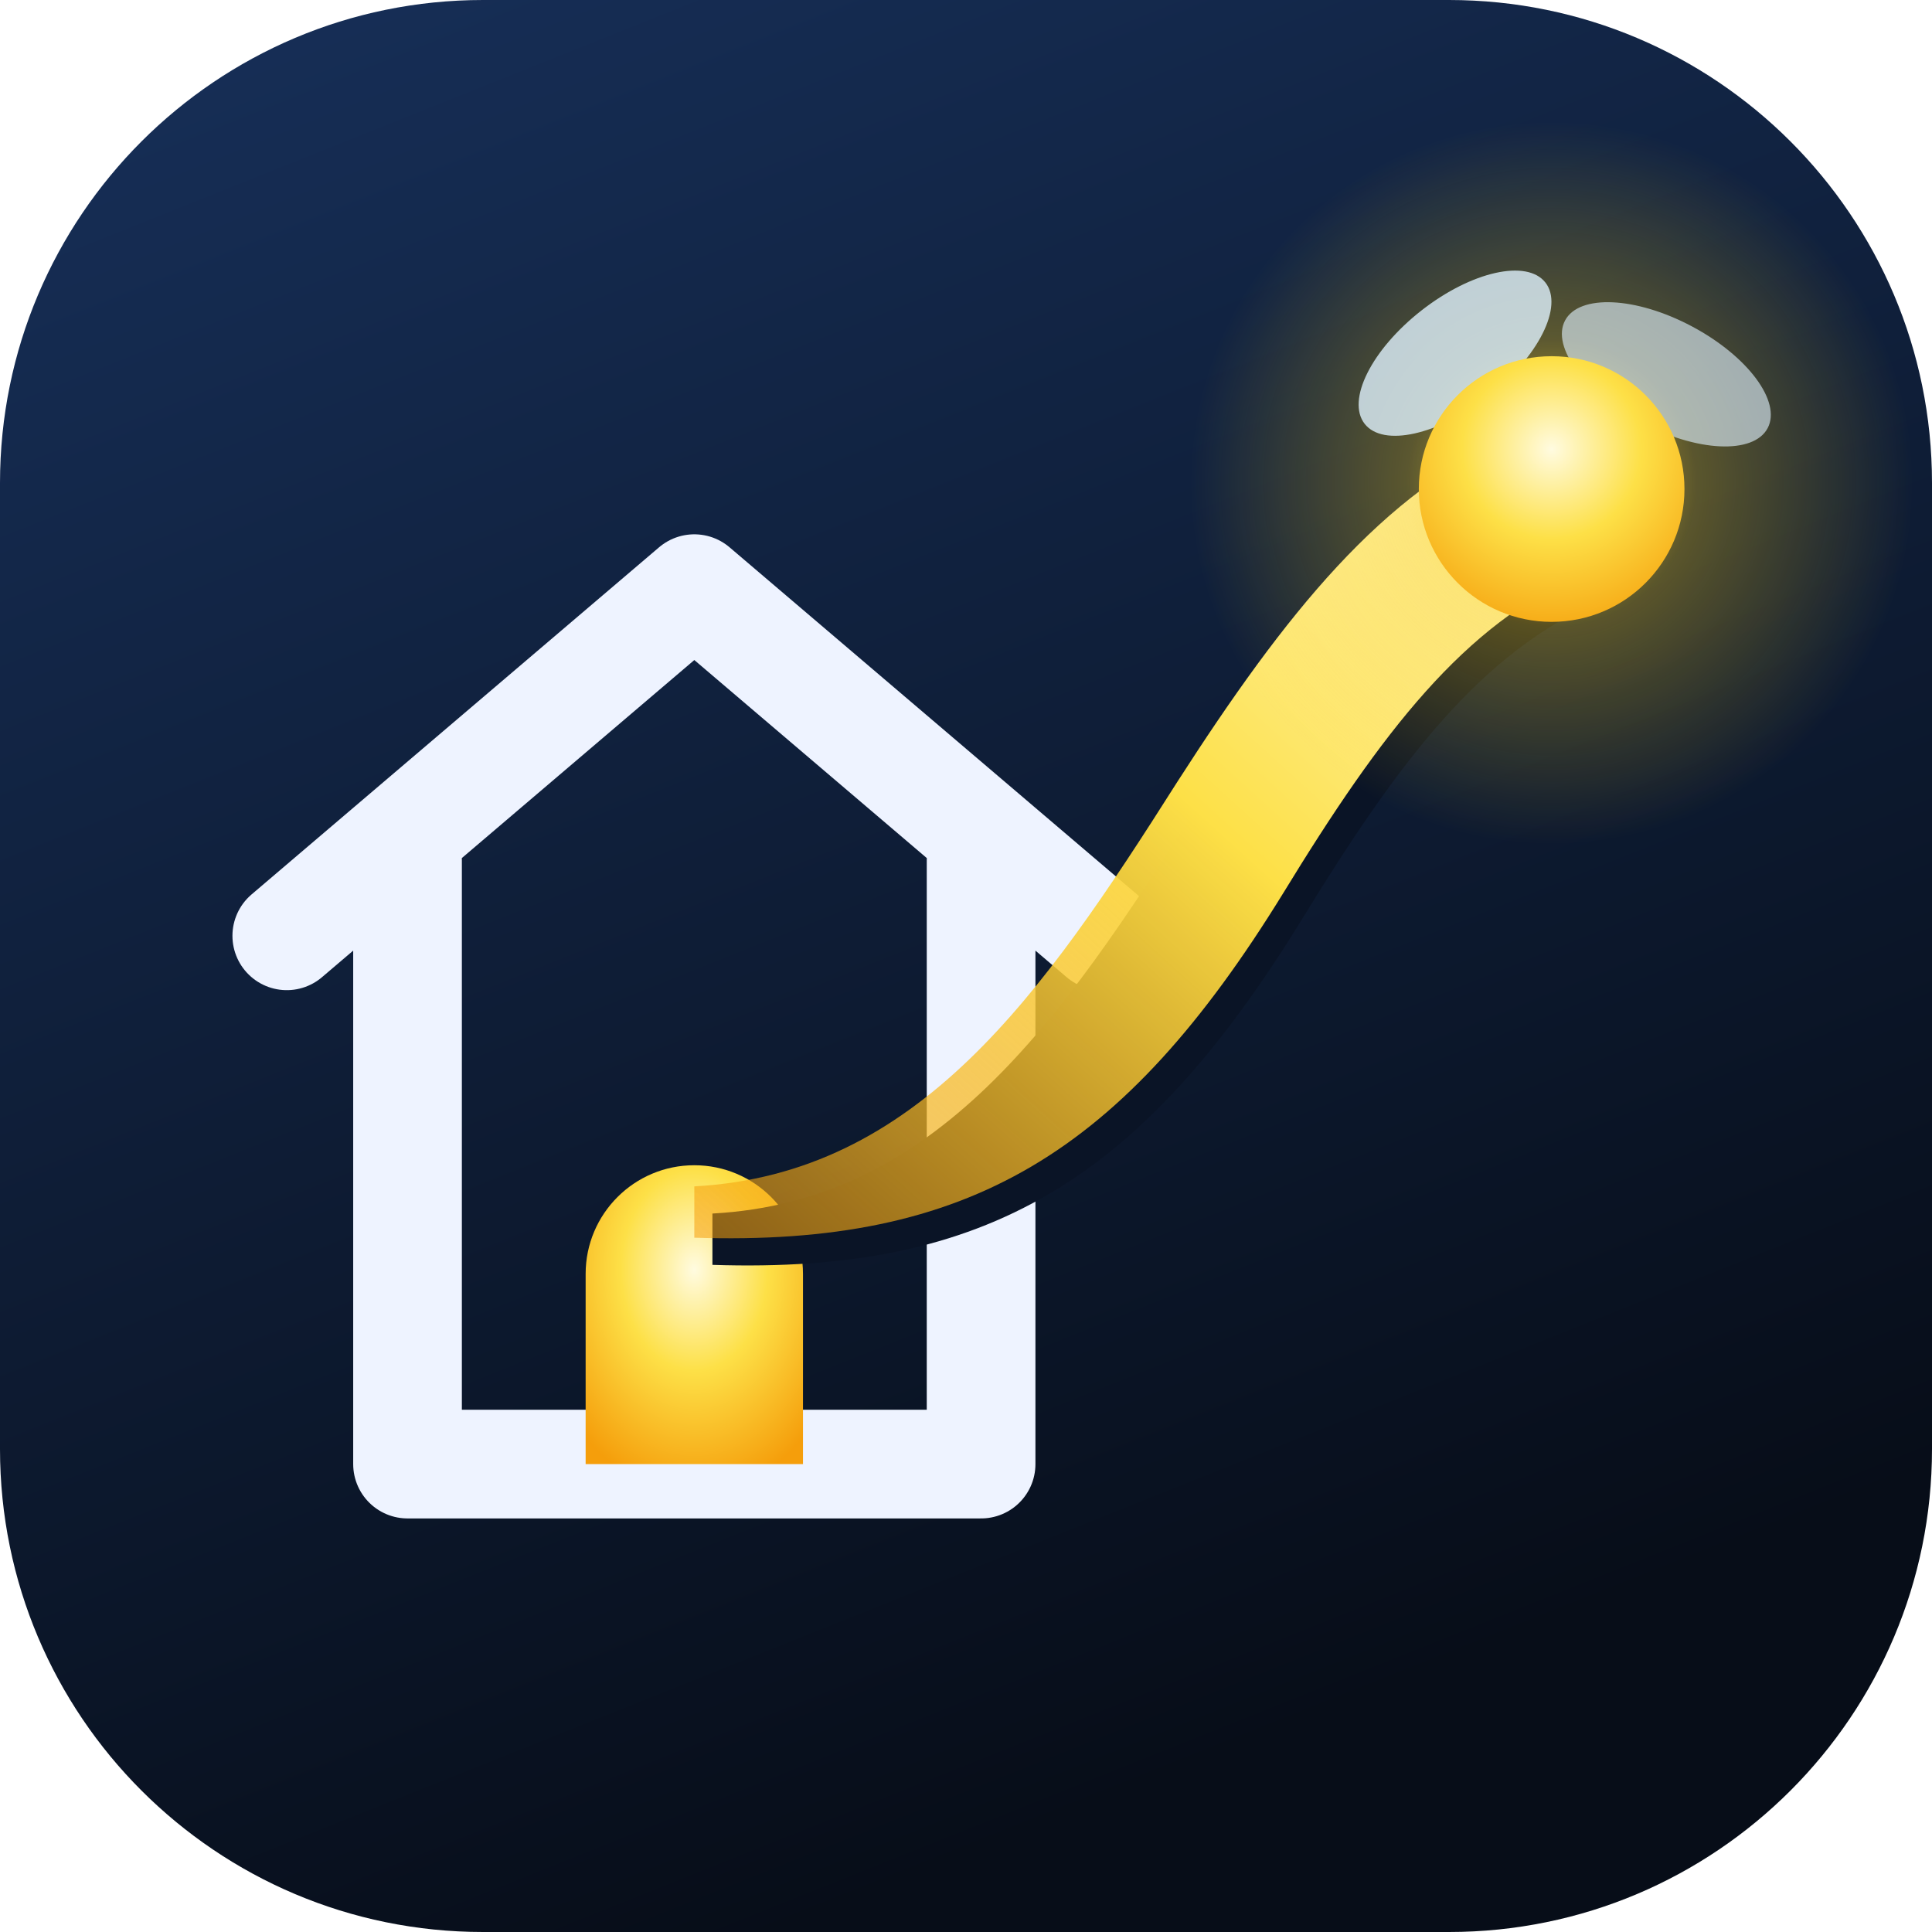
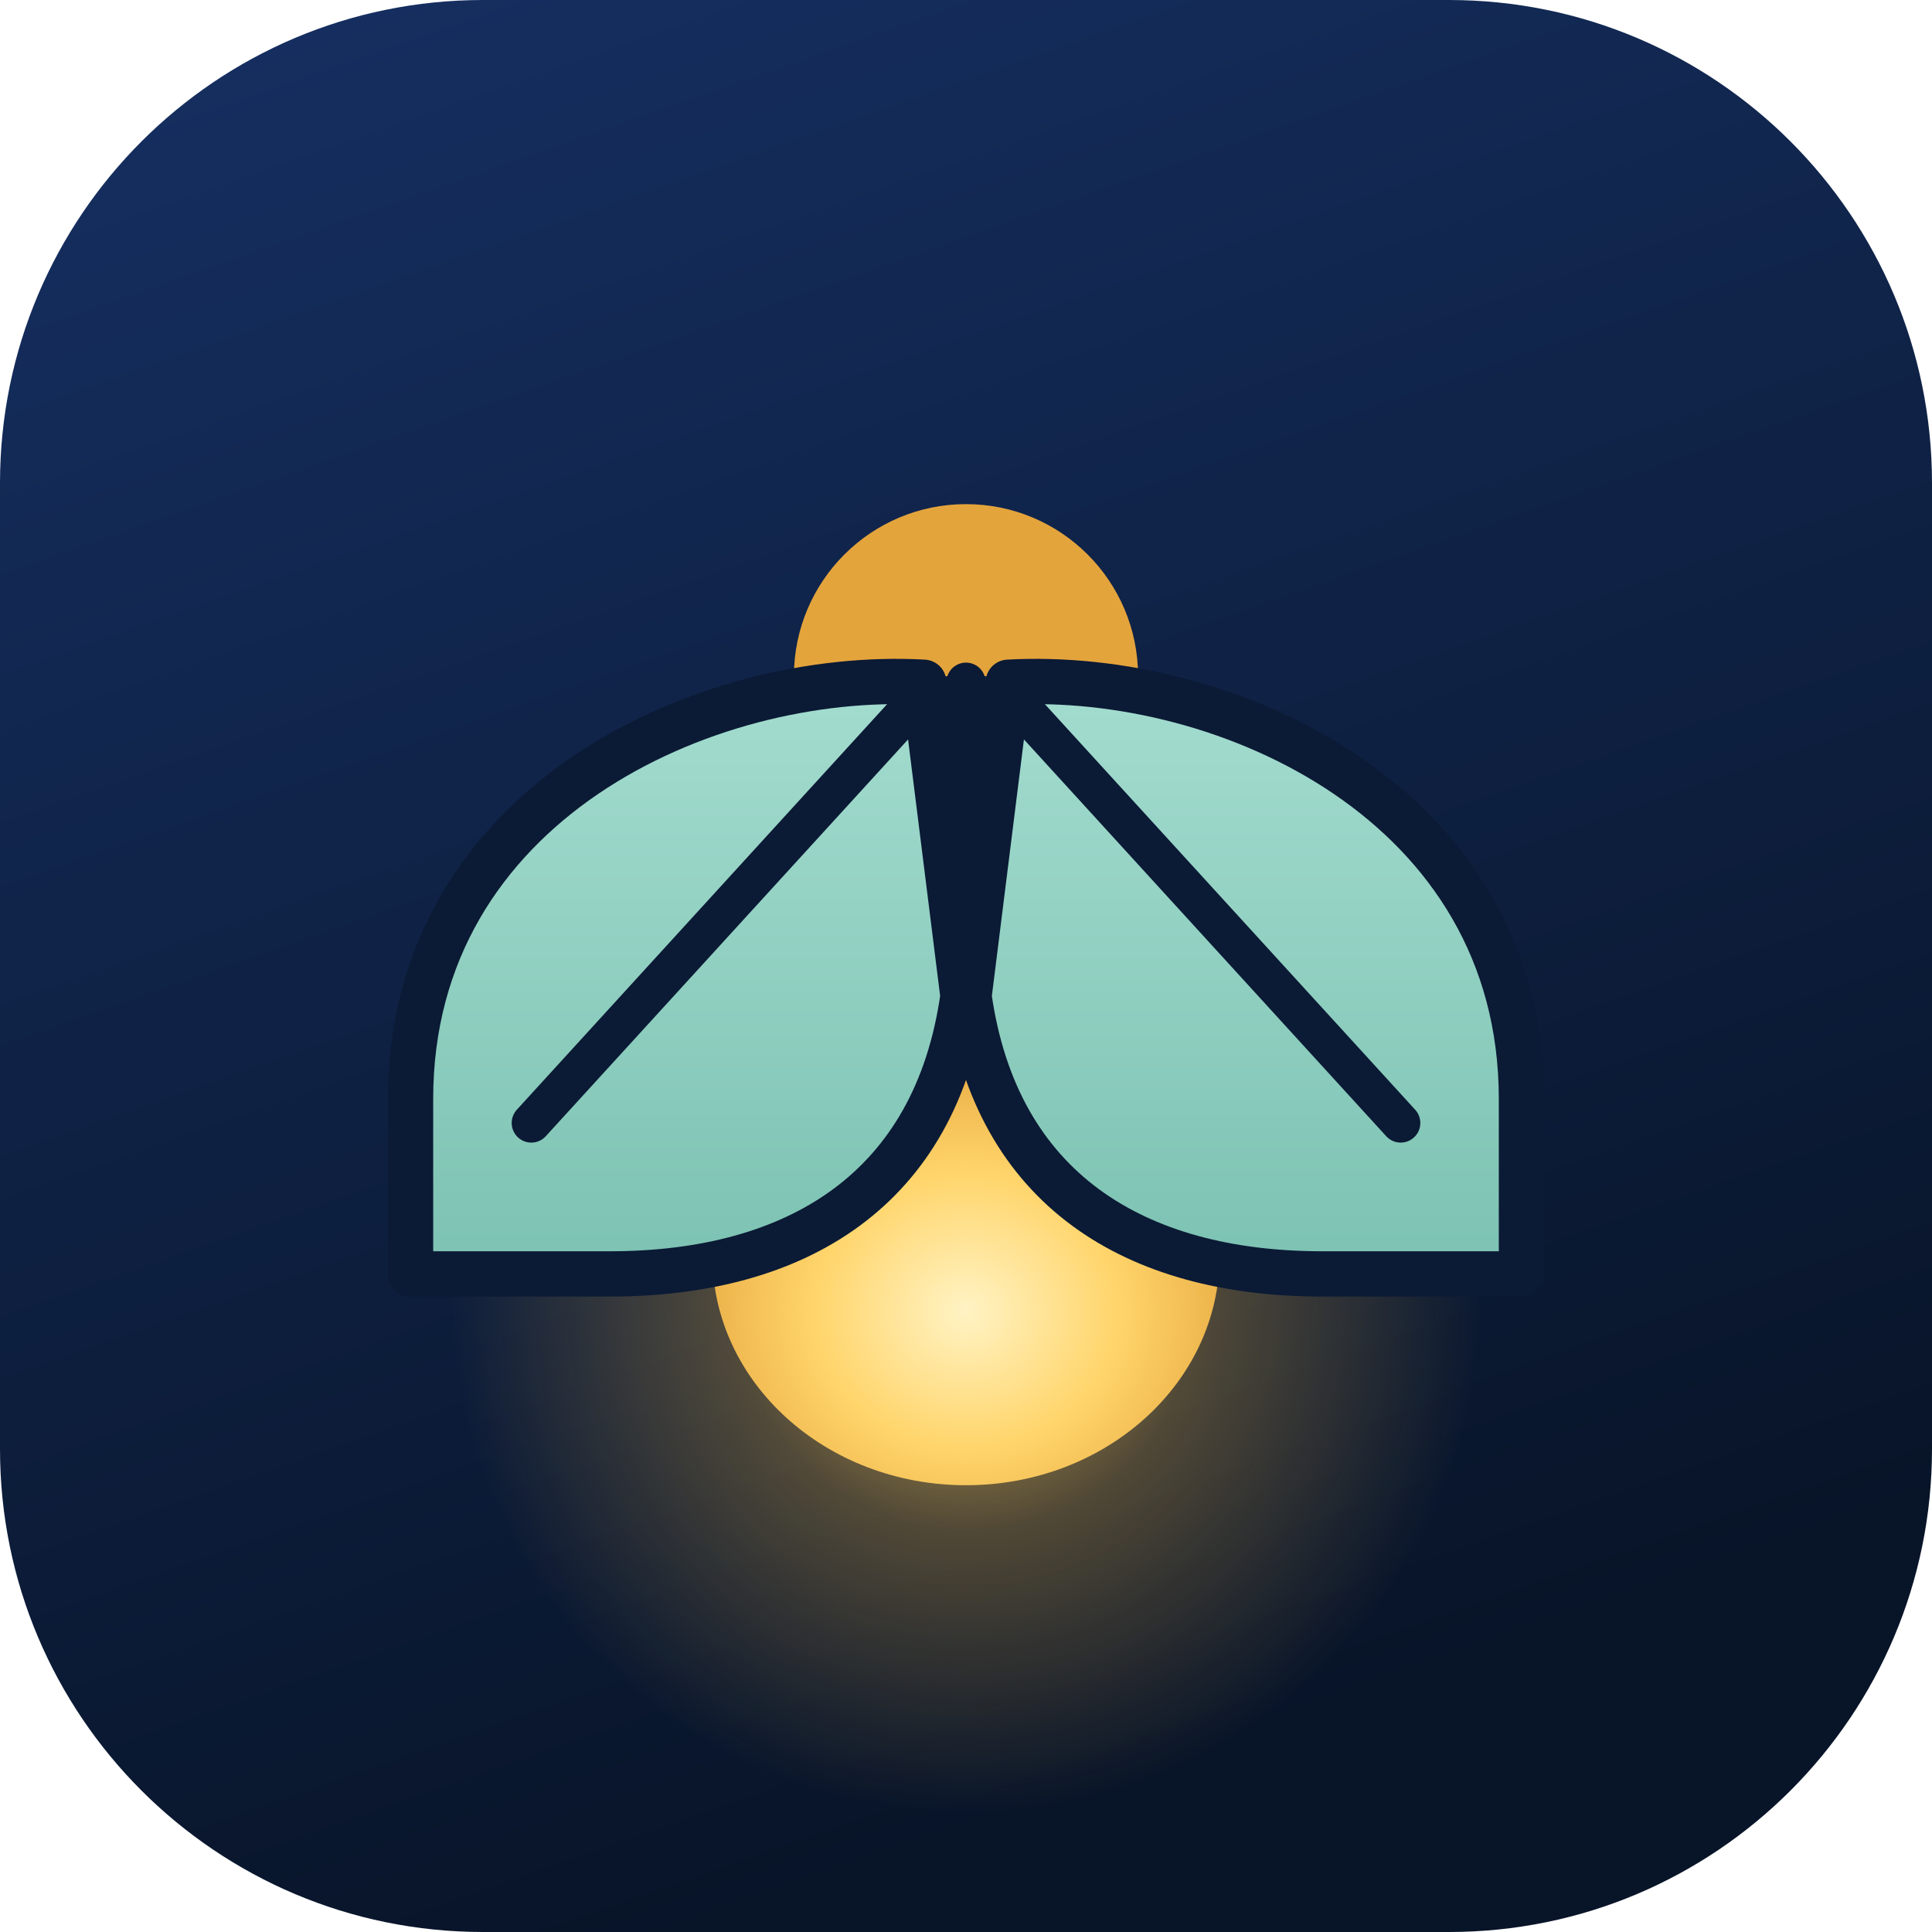
<svg xmlns="http://www.w3.org/2000/svg" viewBox="0 0 64 64" role="img" aria-label="Jugnu">
  <defs>
-     <linearGradient id="bg" x1="0" y1="0" x2="0.4" y2="1">
-       <stop offset="0" stop-color="#17305a" />
-       <stop offset="1" stop-color="#070d18" />
+     <linearGradient id="bg" x1="0" y1="0" x2="0.35" y2="1">
+       <stop offset="0" stop-color="#163063" />
+       <stop offset="1" stop-color="#081428" />
    </linearGradient>
-     <radialGradient id="win" cx="50%" cy="35%" r="75%">
-       <stop offset="0" stop-color="#fffbe0" />
-       <stop offset="0.45" stop-color="#fde047" />
-       <stop offset="1" stop-color="#f59e0b" />
+     <radialGradient id="glow" cx="50%" cy="50%" r="50%">
+       <stop offset="0" stop-color="#ffd56b" stop-opacity="0.85" />
+       <stop offset="0.45" stop-color="#f5b942" stop-opacity="0.3" />
+       <stop offset="1" stop-color="#f5b942" stop-opacity="0" />
    </radialGradient>
-     <radialGradient id="halo" cx="50%" cy="50%" r="50%">
-       <stop offset="0" stop-color="#fde047" stop-opacity="0.9" />
-       <stop offset="0.4" stop-color="#facc15" stop-opacity="0.32" />
-       <stop offset="1" stop-color="#facc15" stop-opacity="0" />
+     <radialGradient id="body" cx="50%" cy="62%" r="60%">
+       <stop offset="0" stop-color="#fff3c4" />
+       <stop offset="0.5" stop-color="#ffd56b" />
+       <stop offset="1" stop-color="#e4a43c" />
    </radialGradient>
-     <linearGradient id="trail" x1="0" y1="1" x2="1" y2="0">
-       <stop offset="0" stop-color="#f59e0b" stop-opacity="0.55" />
-       <stop offset="0.55" stop-color="#fde047" />
-       <stop offset="1" stop-color="#fffbe0" />
+     <linearGradient id="wing" x1="0" y1="0" x2="0" y2="1">
+       <stop offset="0" stop-color="#a3dccf" />
+       <stop offset="1" stop-color="#7cc2b2" />
    </linearGradient>
  </defs>
  <rect width="64" height="64" rx="16" fill="url(#bg)" />
-   <path d="M9.5 31 23 19.5 36.5 31M13.5 28.5v20h19v-20" fill="none" stroke="#eef3ff" stroke-width="3.6" stroke-linecap="round" stroke-linejoin="round" />
-   <path d="M19.4 48.5v-6.3a3.6 3.6 0 0 1 7.2 0v6.3z" fill="url(#win)" />
-   <path d="M23 39.3c7.4-.4 11.5-6.3 16-13.4 3.6-5.6 6.8-9.6 11.2-11.5l2.2 4.6c-3.9 1.7-6.6 5.2-9.9 10.6-5.3 8.6-10.4 11.7-19.5 11.4z" fill="#0a1426" transform="translate(0.6 0.9)" />
-   <path d="M23 39.3c7.4-.4 11.5-6.3 16-13.4 3.6-5.6 6.8-9.6 11.2-11.5l2.2 4.6c-3.9 1.7-6.6 5.2-9.9 10.6-5.3 8.6-10.4 11.7-19.5 11.4z" fill="url(#trail)" />
-   <circle cx="51.4" cy="16" r="12" fill="url(#halo)" />
-   <ellipse cx="48.2" cy="11.7" rx="3.8" ry="1.8" transform="rotate(-38 48.2 11.7)" fill="#e0f2fe" fill-opacity="0.8" />
-   <ellipse cx="55.2" cy="12.4" rx="3.8" ry="1.8" transform="rotate(28 55.2 12.4)" fill="#e0f2fe" fill-opacity="0.62" />
-   <circle cx="51.4" cy="16.2" r="4.4" fill="url(#win)" />
+   <circle cx="32" cy="43" r="17" fill="url(#glow)" />
+   <path d="M26.3 22.4a5.7 5.7 0 0 1 11.4 0Z" fill="#e4a43c" />
+   <ellipse cx="32" cy="41.6" rx="8.4" ry="7.6" fill="url(#body)" />
+   <g fill="url(#wing)" stroke="#0b1a35" stroke-width="1.5" stroke-linejoin="round">
+     <path d="M30.6 22.6C23.4 22.2 13.6 26.6 13.6 36.4V42.2H20.2C26.4 42.2 31 39.4 31.9 33Z" />
+     <path d="M30.6 22.6C23.4 22.2 13.6 26.6 13.6 36.4V42.2H20.2C26.4 42.2 31 39.4 31.9 33Z" transform="matrix(-1 0 0 1 64 0)" />
+   </g>
+   <g stroke="#0b1a35" stroke-width="1.3" stroke-linecap="round">
+     <path d="M30.2 23.4 17.6 37.2" />
+     <path d="M30.2 23.4 17.6 37.2" transform="matrix(-1 0 0 1 64 0)" />
+     <path d="M32 22.6V31" />
+   </g>
</svg>
